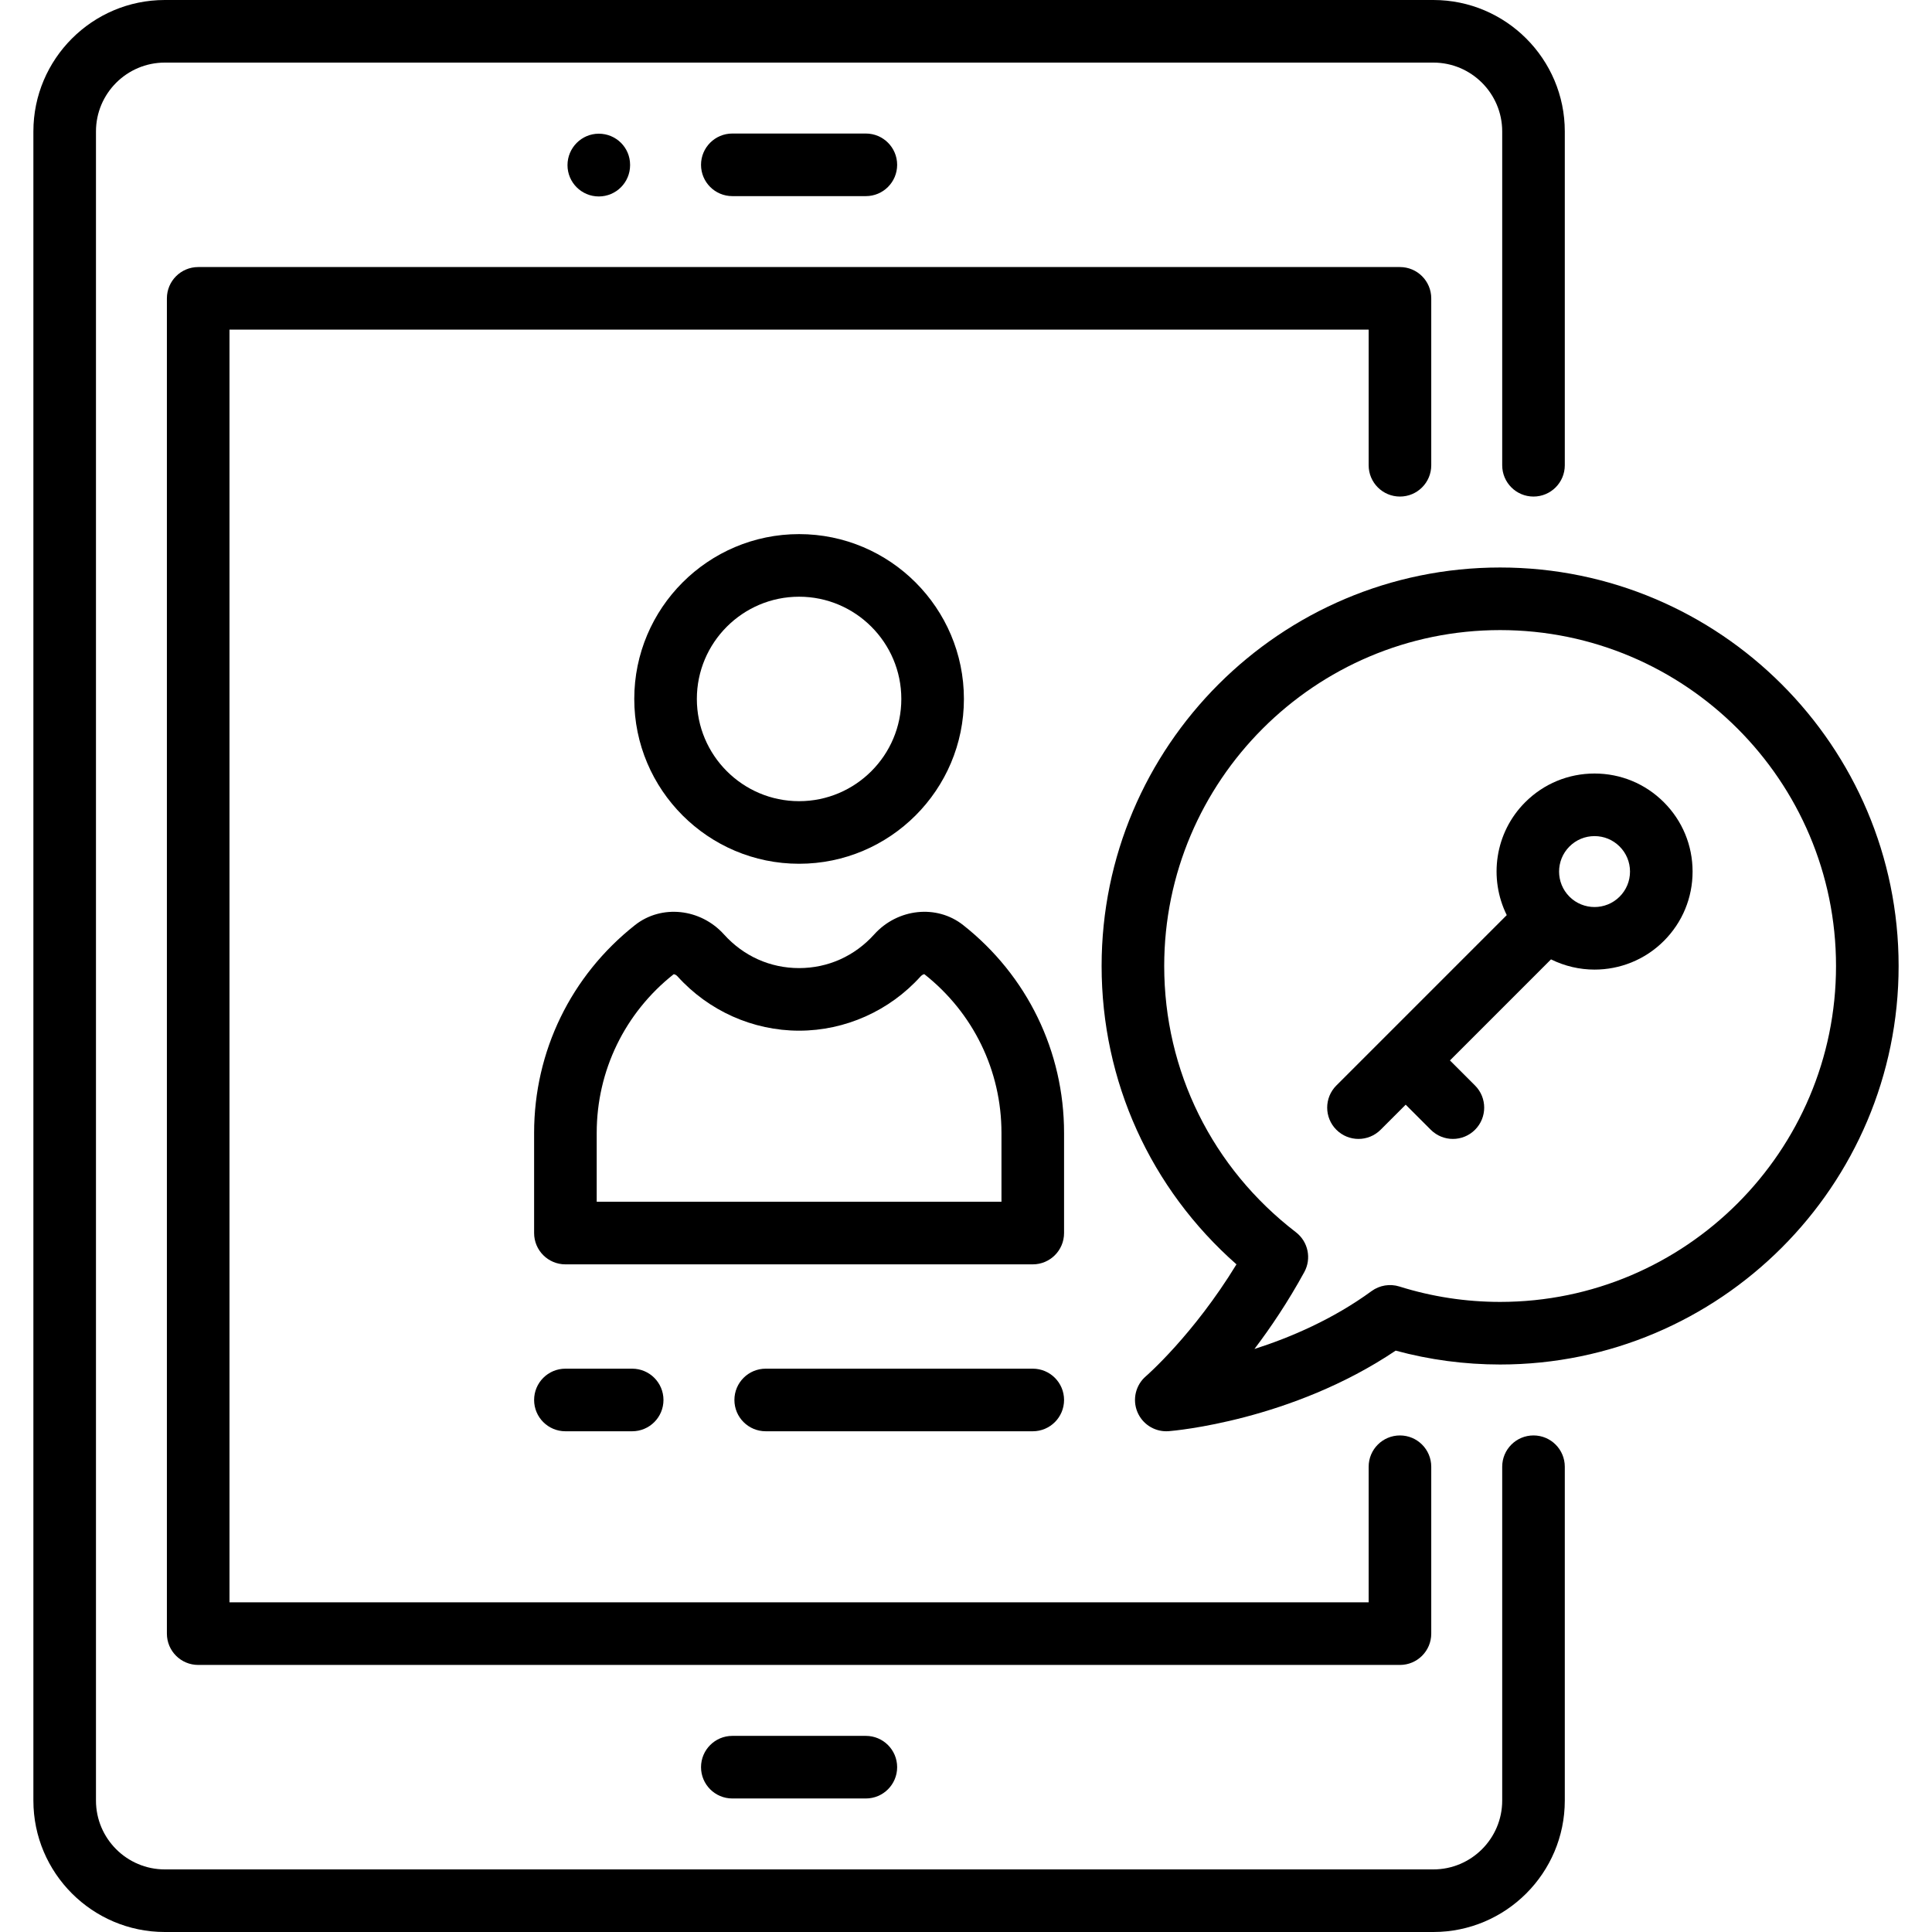
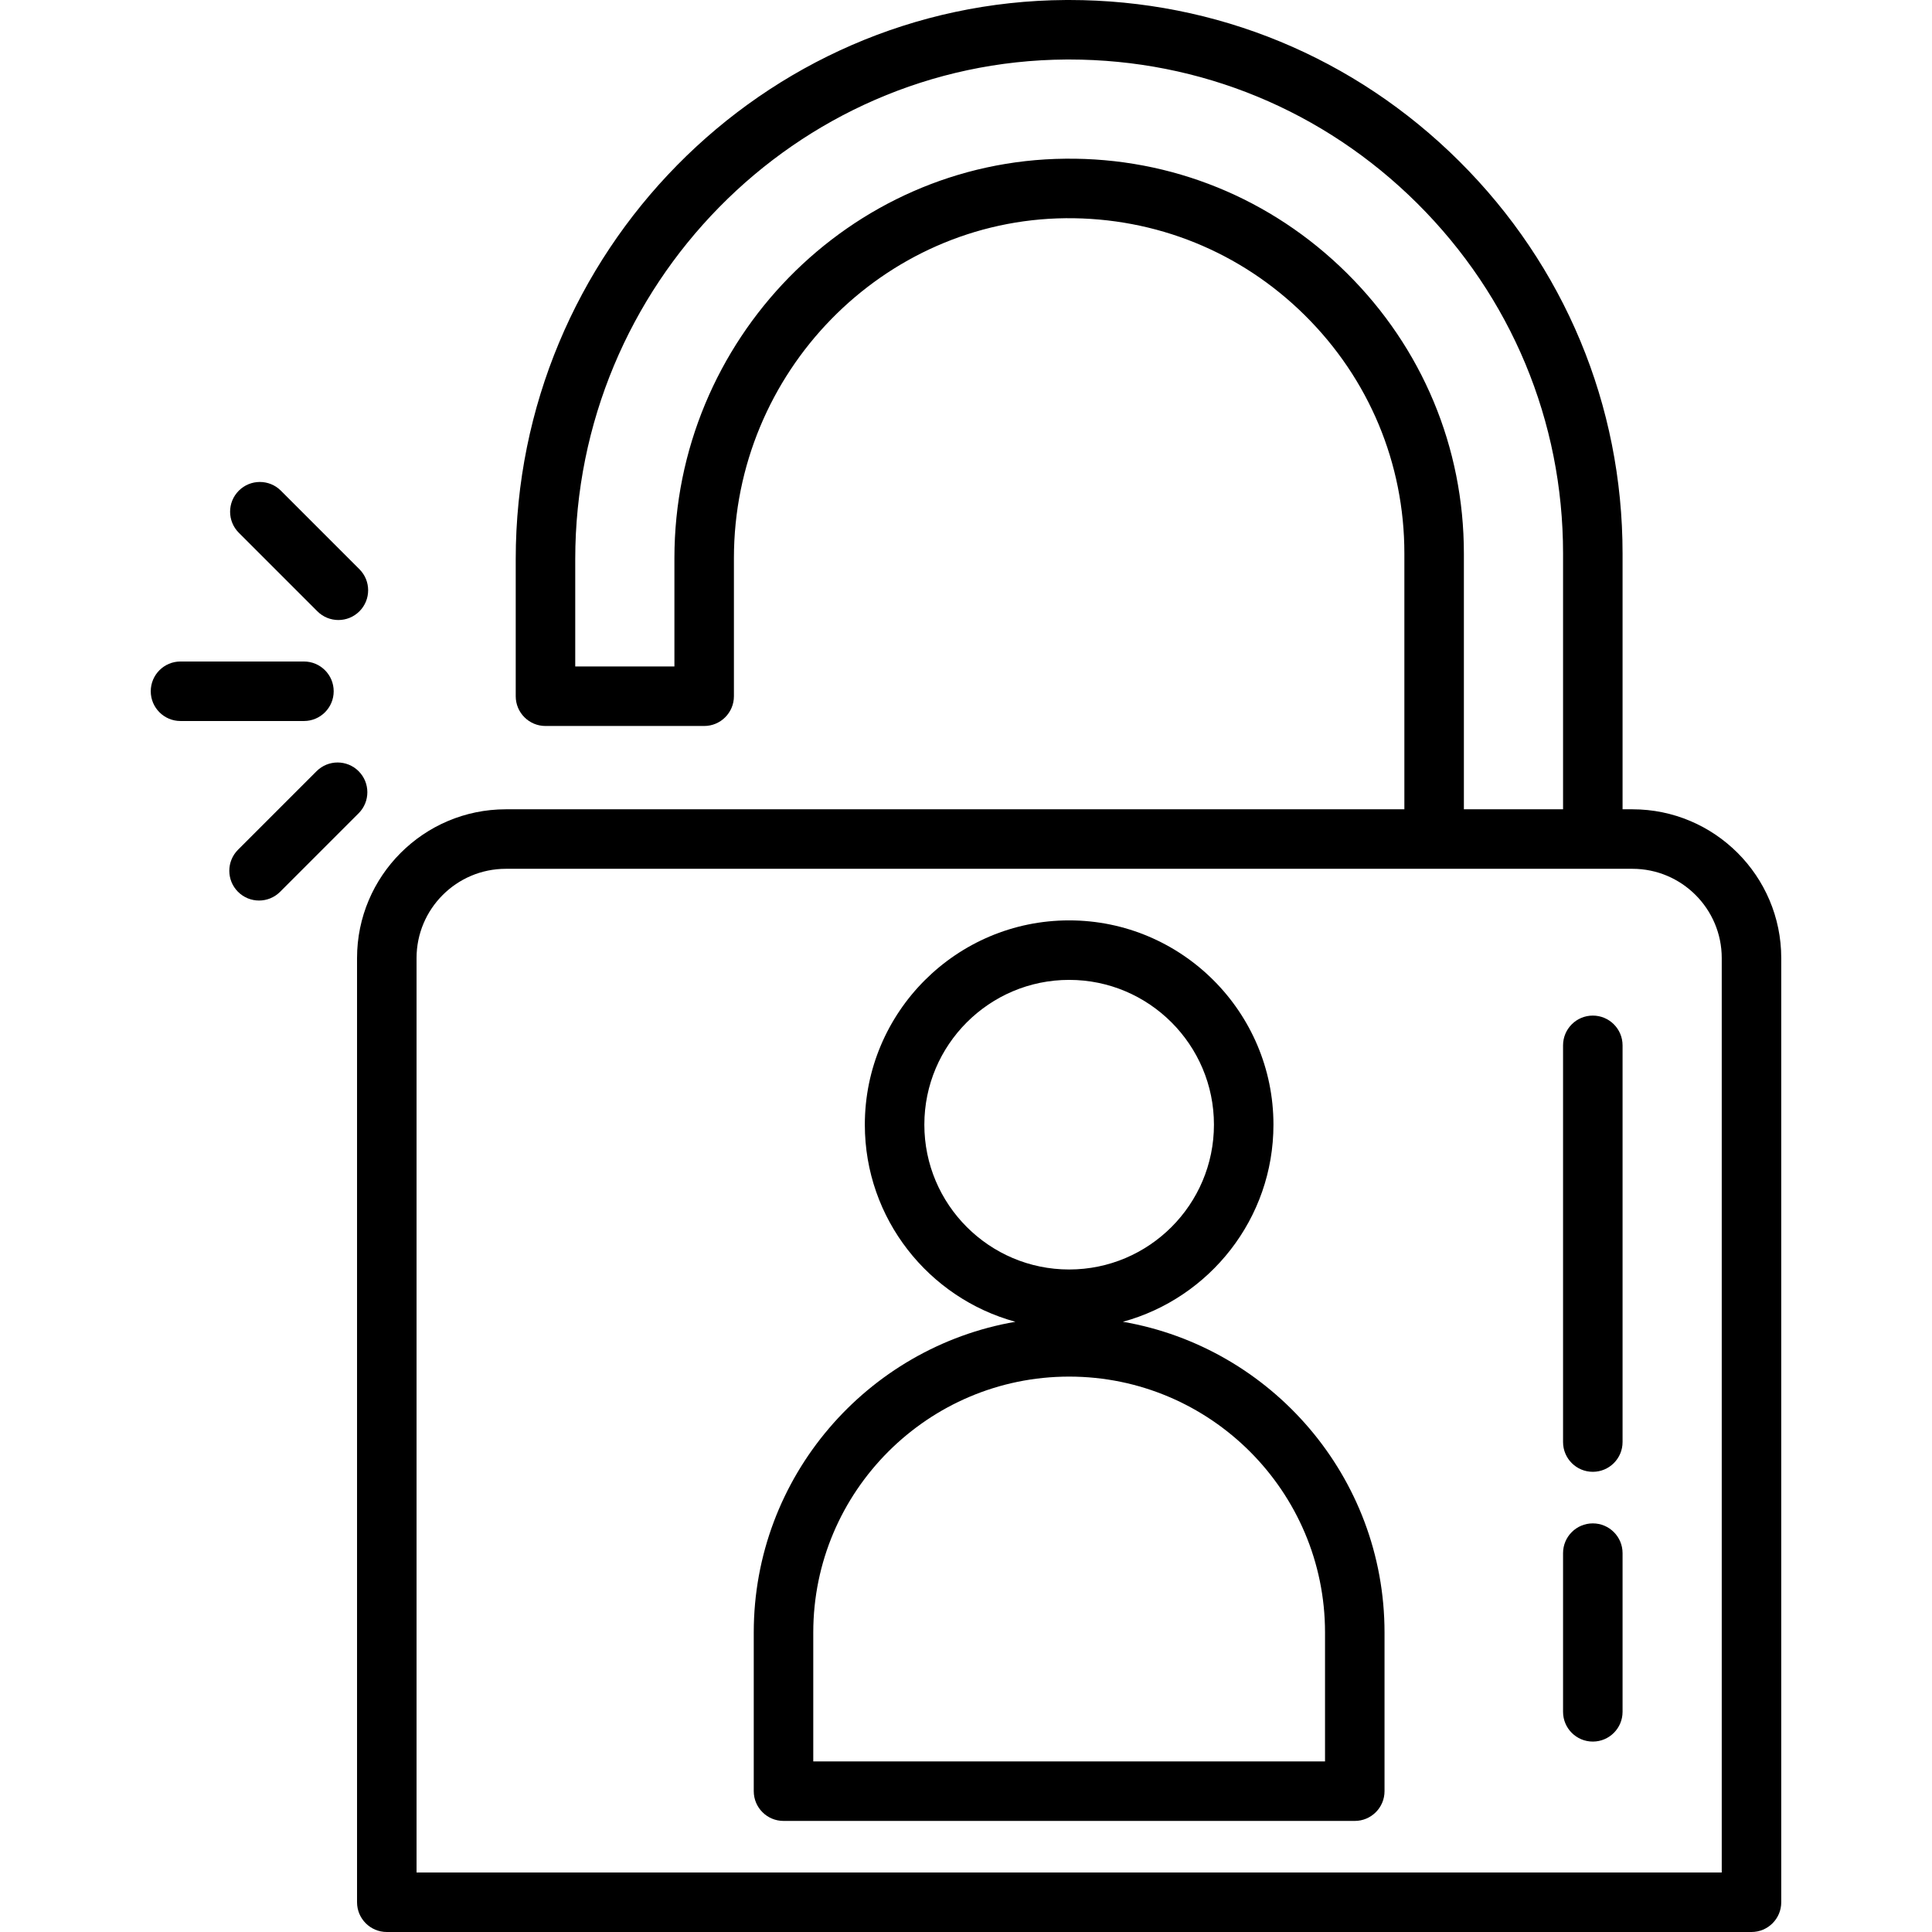
<svg xmlns="http://www.w3.org/2000/svg" version="1.1" id="Layer_1" x="0px" y="0px" viewBox="0 0 512 512" style="enable-background:new 0 0 512 512;" xml:space="preserve">
  <g>
    <g>
-       <path d="M406.393,131.594c4.58,0,8.294-3.713,8.294-8.294V34.834C414.687,15.627,399.06,0,379.853,0H43.68    C24.473,0,8.847,15.627,8.847,34.834v442.333C8.847,496.373,24.473,512,43.68,512h336.173c19.207,0,34.834-15.627,34.834-34.834    v-88.468c0-4.581-3.713-8.294-8.294-8.294c-4.58,0-8.294,3.713-8.294,8.294v88.468c0,10.061-8.185,18.246-18.246,18.246H43.68    c-10.061,0-18.246-8.185-18.246-18.246V34.834c0-10.061,8.185-18.246,18.246-18.246h336.173c10.061,0,18.246,8.185,18.246,18.246    V123.3C398.099,127.881,401.813,131.594,406.393,131.594z" />
+       <path d="M432.624,214.472h-2.628v-67.811c0-39.275-15.378-76.194-43.302-103.959C358.977,15.144,322.304,0,283.343,0    c-0.287,0-0.576,0.001-0.864,0.002C202.081,0.464,136.673,66.94,136.673,148.188v36.321c0,4.355,3.53,7.885,7.885,7.885h42.053    c4.355,0,7.885-3.53,7.885-7.885v-36.615c0-49.193,39.459-89.597,87.96-90.067c23.882-0.187,46.361,8.91,63.356,25.741    c16.998,16.835,26.36,39.241,26.36,63.093v67.811H134.045c-21.74,0-39.425,17.686-39.425,39.425v250.218    c0,4.355,3.53,7.885,7.885,7.885h361.659c4.355,0,7.885-3.53,7.885-7.885V253.897    C472.049,232.158,454.364,214.472,432.624,214.472z M356.909,72.363c-20.009-19.816-46.504-30.609-74.605-30.305    c-57.113,0.554-103.577,48.031-103.577,105.836v28.73h-26.283v-28.436c0-72.602,58.374-132.003,130.126-132.416    c0.259-0.001,0.512-0.002,0.771-0.002c34.765,0,67.497,13.519,92.235,38.115c24.924,24.782,38.651,57.731,38.651,92.776v67.811    h-26.283v-67.811C387.942,118.568,376.921,92.182,356.909,72.363z M456.279,496.23H110.39V253.897    c0-13.044,10.611-23.655,23.655-23.655h246.037h42.029h10.513c13.044,0,23.655,10.611,23.655,23.655V496.23z" />
    </g>
  </g>
  <g>
    <g>
-       <path d="M229.46,35.387h-35.387c-4.58,0-8.294,3.713-8.294,8.294c0,4.58,3.713,8.294,8.294,8.294h35.387    c4.58,0,8.294-3.713,8.294-8.294C237.754,39.1,234.04,35.387,229.46,35.387z" />
+       <path d="M297.578,350.283c22.964-6.271,39.9-27.304,39.9-52.229c0-29.855-24.289-54.144-54.144-54.144    s-54.144,24.289-54.144,54.144c0,24.925,16.936,45.958,39.9,52.229c-39.322,6.783-69.338,41.112-69.338,82.342v42.053    c0,4.355,3.53,7.885,7.885,7.885h151.392c4.355,0,7.885-3.53,7.885-7.885v-42.053C366.916,391.395,336.9,357.066,297.578,350.283z     M244.961,298.053c0-21.159,17.215-38.374,38.374-38.374s38.374,17.215,38.374,38.374s-17.215,38.374-38.374,38.374    S244.961,319.213,244.961,298.053z M351.146,466.793H215.524v-34.168c0-37.391,30.42-67.811,67.811-67.811    s67.811,30.42,67.811,67.811V466.793z" />
    </g>
  </g>
  <g>
    <g>
-       <path d="M158.687,35.431c-4.58,0-8.294,3.758-8.294,8.338c0,4.58,3.713,8.294,8.294,8.294c4.58,0,8.294-3.713,8.294-8.294V43.68    C166.981,39.1,163.267,35.431,158.687,35.431z" />
+       <path d="M422.111,269.142c-4.355,0-7.885,3.53-7.885,7.885V382.16c0,4.355,3.53,7.885,7.885,7.885s7.885-3.53,7.885-7.885V277.027    C429.996,272.672,426.465,269.142,422.111,269.142z" />
    </g>
  </g>
  <g>
    <g>
-       <path d="M229.46,460.026h-35.387c-4.58,0-8.294,3.713-8.294,8.294c0,4.58,3.713,8.294,8.294,8.294h35.387    c4.58,0,8.294-3.713,8.294-8.294C237.754,463.739,234.04,460.026,229.46,460.026z" />
+       <path d="M422.111,403.713c-4.355,0-7.885,3.53-7.885,7.885v42.053c0,4.355,3.53,7.885,7.885,7.885s7.885-3.53,7.885-7.885v-42.053    C429.996,407.243,426.465,403.713,422.111,403.713z" />
    </g>
  </g>
  <g>
    <g>
-       <path d="M371.002,131.594c4.58,0,8.294-3.713,8.294-8.294V79.066c0-4.58-3.713-8.294-8.294-8.294H52.523    c-4.58,0-8.294,3.713-8.294,8.294v353.866c0,4.58,3.713,8.294,8.294,8.294h318.479c4.58,0,8.294-3.713,8.294-8.294V388.7    c0-4.58-3.713-8.294-8.294-8.294c-4.58,0-8.294,3.713-8.294,8.294v35.938H60.816V87.36h301.892V123.3    C362.708,127.881,366.422,131.594,371.002,131.594z" />
+       <path d="M80.546,175.305h-32.71c-4.355,0-7.885,3.53-7.885,7.885s3.53,7.885,7.885,7.885h32.71c4.355,0,7.885-3.53,7.885-7.885    S84.9,175.305,80.546,175.305z" />
    </g>
  </g>
  <g>
    <g>
-       <path d="M273.693,362.713H202.92c-4.58,0-8.294,3.713-8.294,8.294s3.713,8.294,8.294,8.294h70.773c4.58,0,8.294-3.713,8.294-8.294    S278.274,362.713,273.693,362.713z" />
+       <path d="M95.253,150.851l-20.815-20.815c-3.079-3.079-8.072-3.079-11.15,0c-3.079,3.079-3.079,8.072,0,11.151l20.815,20.815    c1.539,1.539,3.558,2.31,5.575,2.31s4.036-0.77,5.575-2.31C98.332,158.923,98.332,153.93,95.253,150.851z" />
    </g>
  </g>
  <g>
    <g>
-       <path d="M167.533,362.713H149.84c-4.58,0-8.294,3.713-8.294,8.294s3.713,8.294,8.294,8.294h17.693c4.58,0,8.294-3.713,8.294-8.294    S172.114,362.713,167.533,362.713z" />
-     </g>
-   </g>
-   <g>
-     <g>
-       <path d="M211.767,141.546c-24.085,0-43.68,19.595-43.68,43.68c0,24.085,19.595,43.68,43.68,43.68s43.68-19.595,43.68-43.68    C255.447,161.142,235.852,141.546,211.767,141.546z M211.767,212.32c-14.939,0-27.093-12.154-27.093-27.093    c0-14.939,12.154-27.093,27.093-27.093s27.093,12.154,27.093,27.093C238.86,200.165,226.705,212.32,211.767,212.32z" />
-     </g>
-   </g>
-   <g>
-     <g>
-       <path d="M397.546,150.393c-58.232,0-105.607,47.375-105.607,105.607c0,30.554,12.938,58.982,35.739,79.066    c-11.441,18.732-23.858,29.525-23.985,29.633c-2.733,2.334-3.651,6.163-2.276,9.483c1.292,3.116,4.328,5.119,7.659,5.119    c0.218,0,0.438-0.009,0.658-0.025c1.365-0.108,32.508-2.768,60.135-21.346c9.004,2.442,18.295,3.678,27.677,3.678    c58.232,0,105.607-47.375,105.607-105.607C503.153,197.768,455.778,150.393,397.546,150.393z M397.546,345.019    c-9.084,0-18.064-1.373-26.689-4.081c-2.51-0.787-5.247-0.337-7.374,1.214c-10.211,7.453-21.42,12.265-31.044,15.345    c4.305-5.678,8.903-12.505,13.214-20.384c1.962-3.586,1.018-8.067-2.223-10.557c-22.182-17.041-34.903-42.758-34.903-70.556    c0-49.086,39.934-89.019,89.019-89.019c49.086,0,89.019,39.934,89.019,89.019S446.632,345.019,397.546,345.019z" />
-     </g>
-   </g>
-   <g>
-     <g>
-       <path d="M440.943,212.604c-4.907-4.91-11.432-7.613-18.375-7.613c-6.941,0-13.468,2.704-18.376,7.611    c-8.08,8.079-9.695,20.193-4.888,29.911l-45.156,45.156c-3.239,3.239-3.239,8.491,0,11.728c1.619,1.619,3.742,2.43,5.864,2.43    c2.122,0,4.245-0.809,5.864-2.43l6.646-6.646l6.647,6.646c1.619,1.62,3.742,2.43,5.864,2.43c2.122,0,4.245-0.809,5.864-2.43    c3.239-3.239,3.239-8.491,0-11.728l-6.647-6.646l26.78-26.78c3.625,1.793,7.576,2.711,11.535,2.711    c6.655,0,13.31-2.533,18.376-7.599c4.908-4.908,7.611-11.434,7.611-18.376C448.554,224.038,445.85,217.512,440.943,212.604z     M429.215,237.624c-3.665,3.665-9.628,3.664-13.293,0c-3.665-3.665-3.665-9.628,0-13.293c1.775-1.775,4.136-2.754,6.647-2.754    c2.511,0,4.871,0.978,6.646,2.754c1.775,1.775,2.754,4.135,2.754,6.646S430.99,235.85,429.215,237.624z" />
-     </g>
-   </g>
-   <g>
-     <g>
-       <path d="M255.239,245.15c-6.99-5.518-17.344-4.427-23.569,2.483c-5.184,5.753-12.254,8.921-19.904,8.921    s-14.72-3.168-19.904-8.921c-6.226-6.909-16.58-8-23.569-2.483c-16.999,13.415-26.748,33.492-26.748,55.084v26.54    c0,4.58,3.713,8.294,8.294,8.294h123.853c4.58,0,8.294-3.713,8.294-8.294v-26.54C281.987,278.642,272.238,258.564,255.239,245.15z     M265.4,318.479H158.134v-18.246c0-16.482,7.449-31.814,20.39-42.048c0.119-0.021,0.593,0.082,1.016,0.552    c8.25,9.153,19.996,14.403,32.226,14.403c12.231,0,23.977-5.25,32.226-14.403c0.424-0.47,0.9-0.571,0.962-0.573l0.009,0.007    c12.987,10.249,20.436,25.58,20.436,42.063V318.479z" />
+       <path d="M95.042,204.377c-3.079-3.079-8.072-3.079-11.15,0l-20.815,20.815c-3.079,3.079-3.079,8.072,0,11.15    c1.539,1.54,3.558,2.31,5.575,2.31s4.036-0.77,5.575-2.31l20.815-20.815C98.122,212.45,98.122,207.457,95.042,204.377z" />
    </g>
  </g>
  <g>
</g>
  <g>
</g>
  <g>
</g>
  <g>
</g>
  <g>
</g>
  <g>
</g>
  <g>
</g>
  <g>
</g>
  <g>
</g>
  <g>
</g>
  <g>
</g>
  <g>
</g>
  <g>
</g>
  <g>
</g>
  <g>
</g>
</svg>
